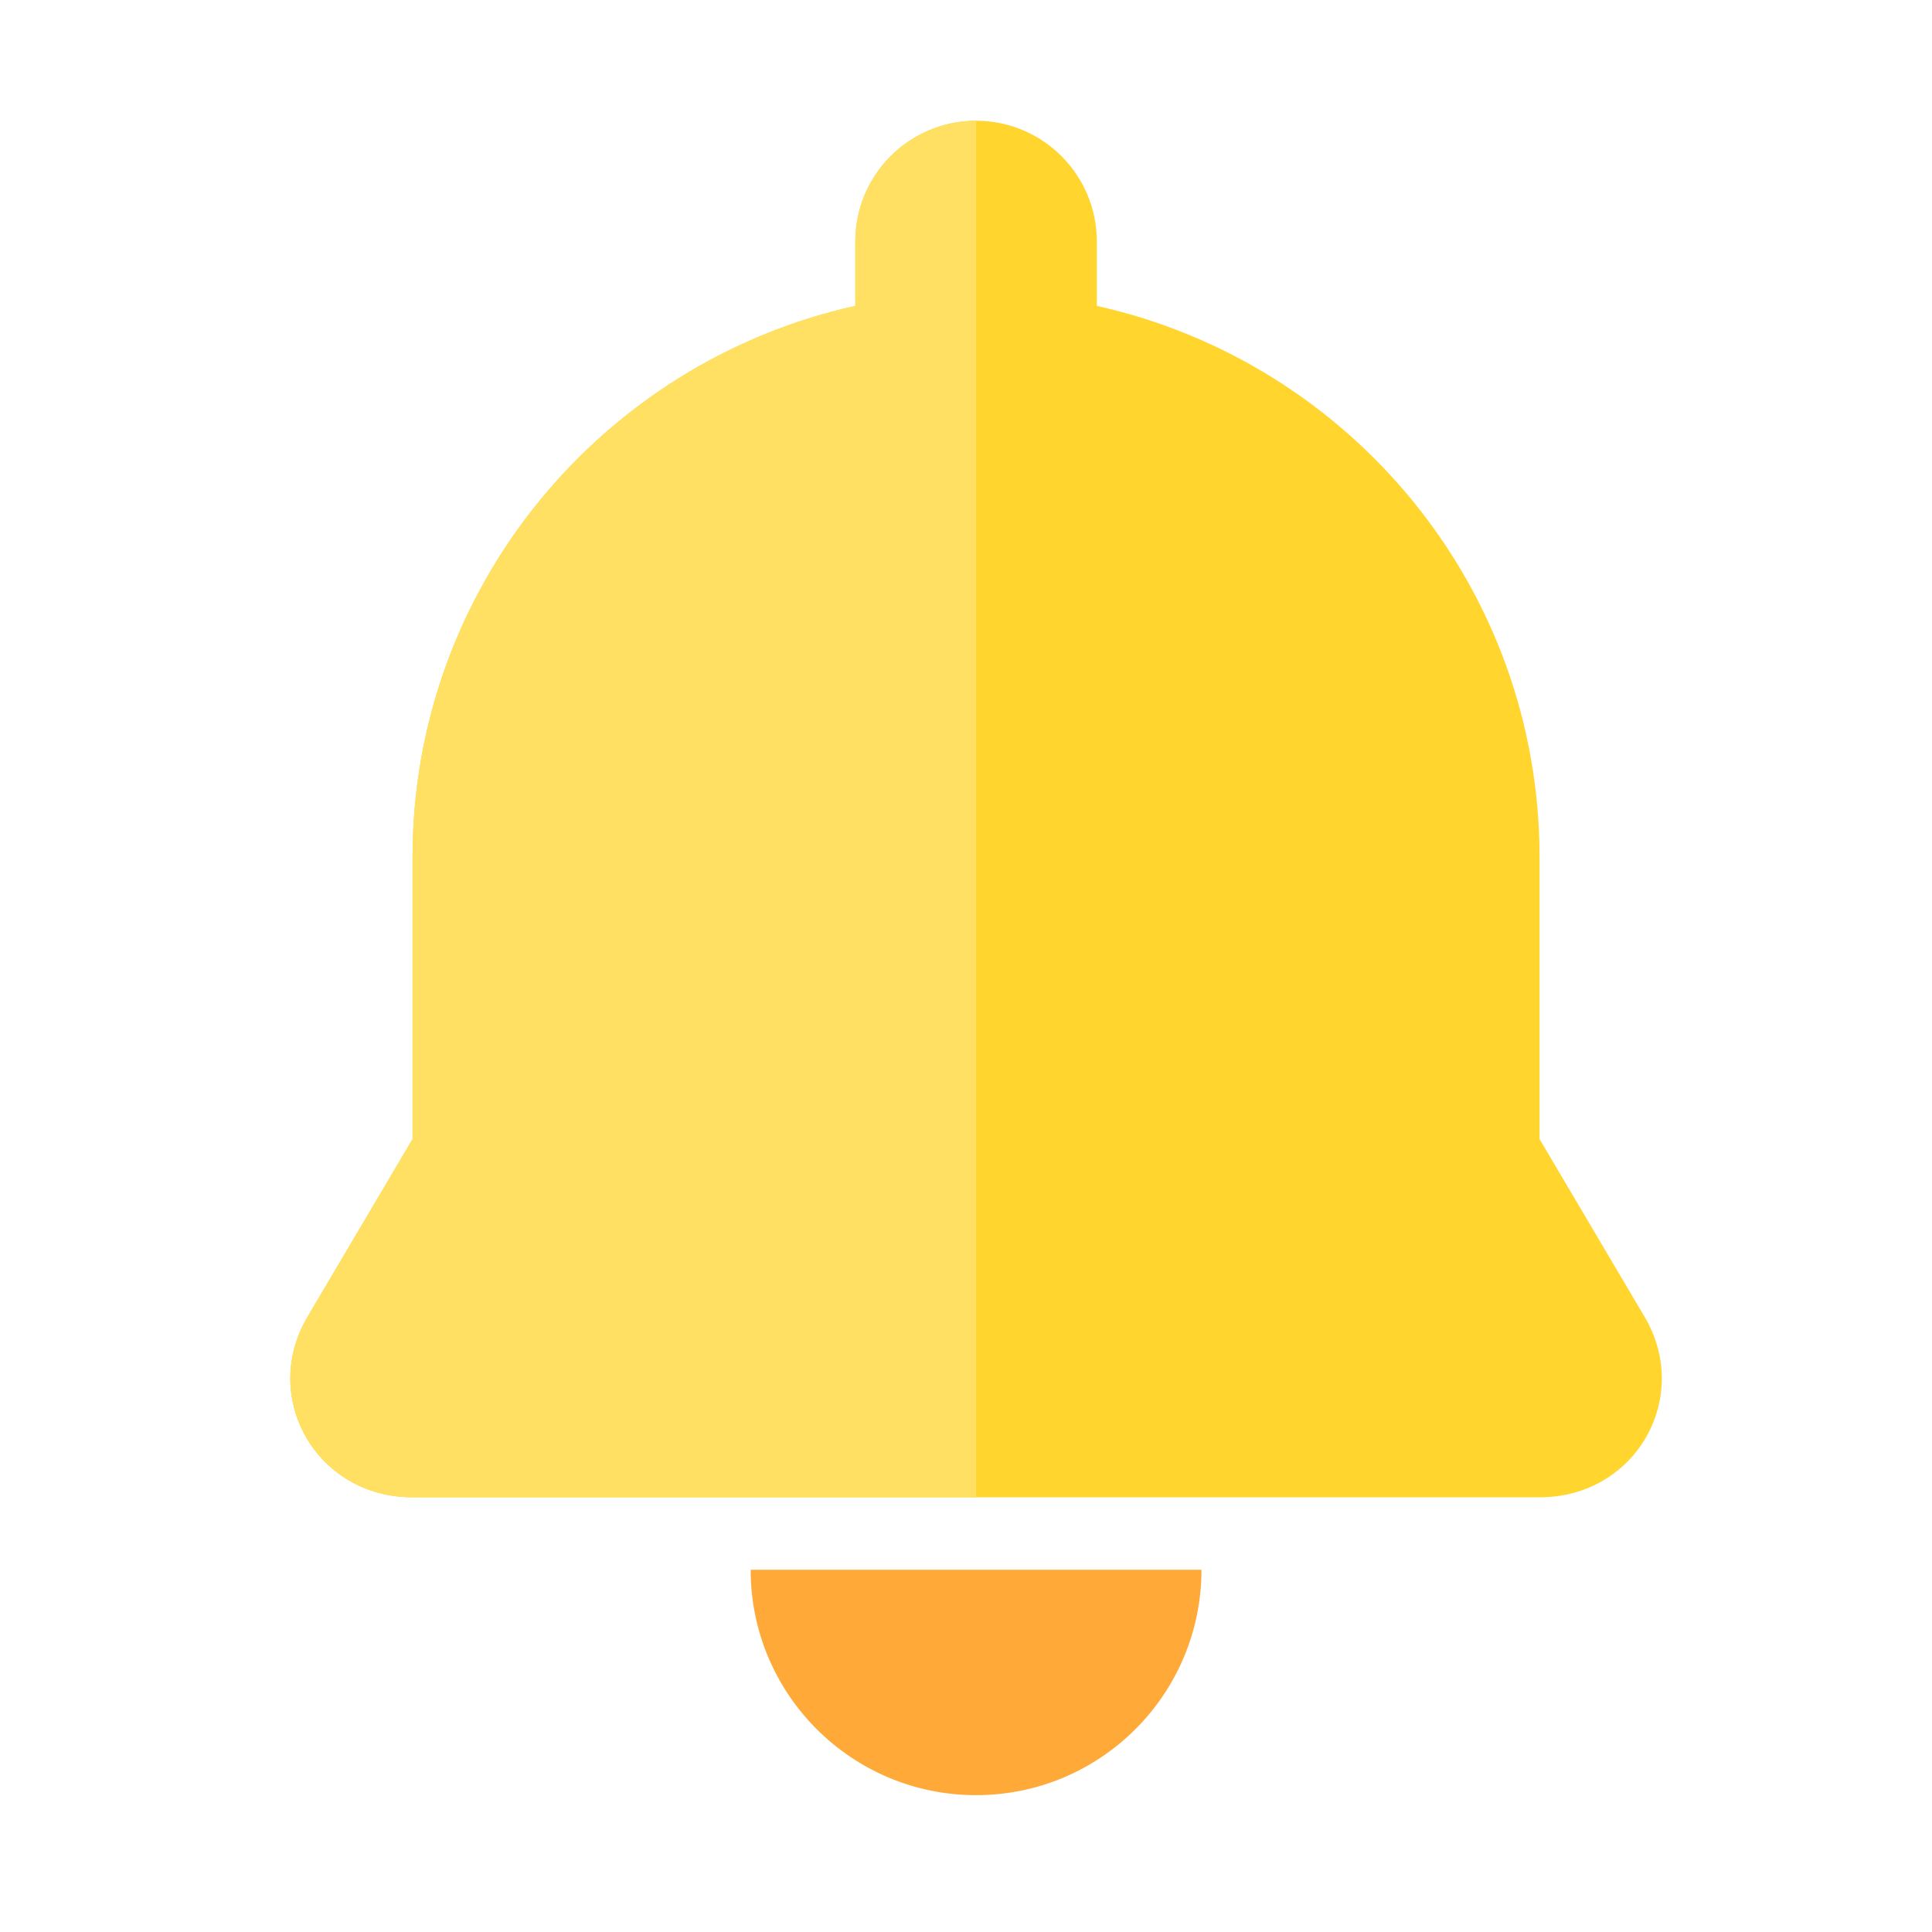
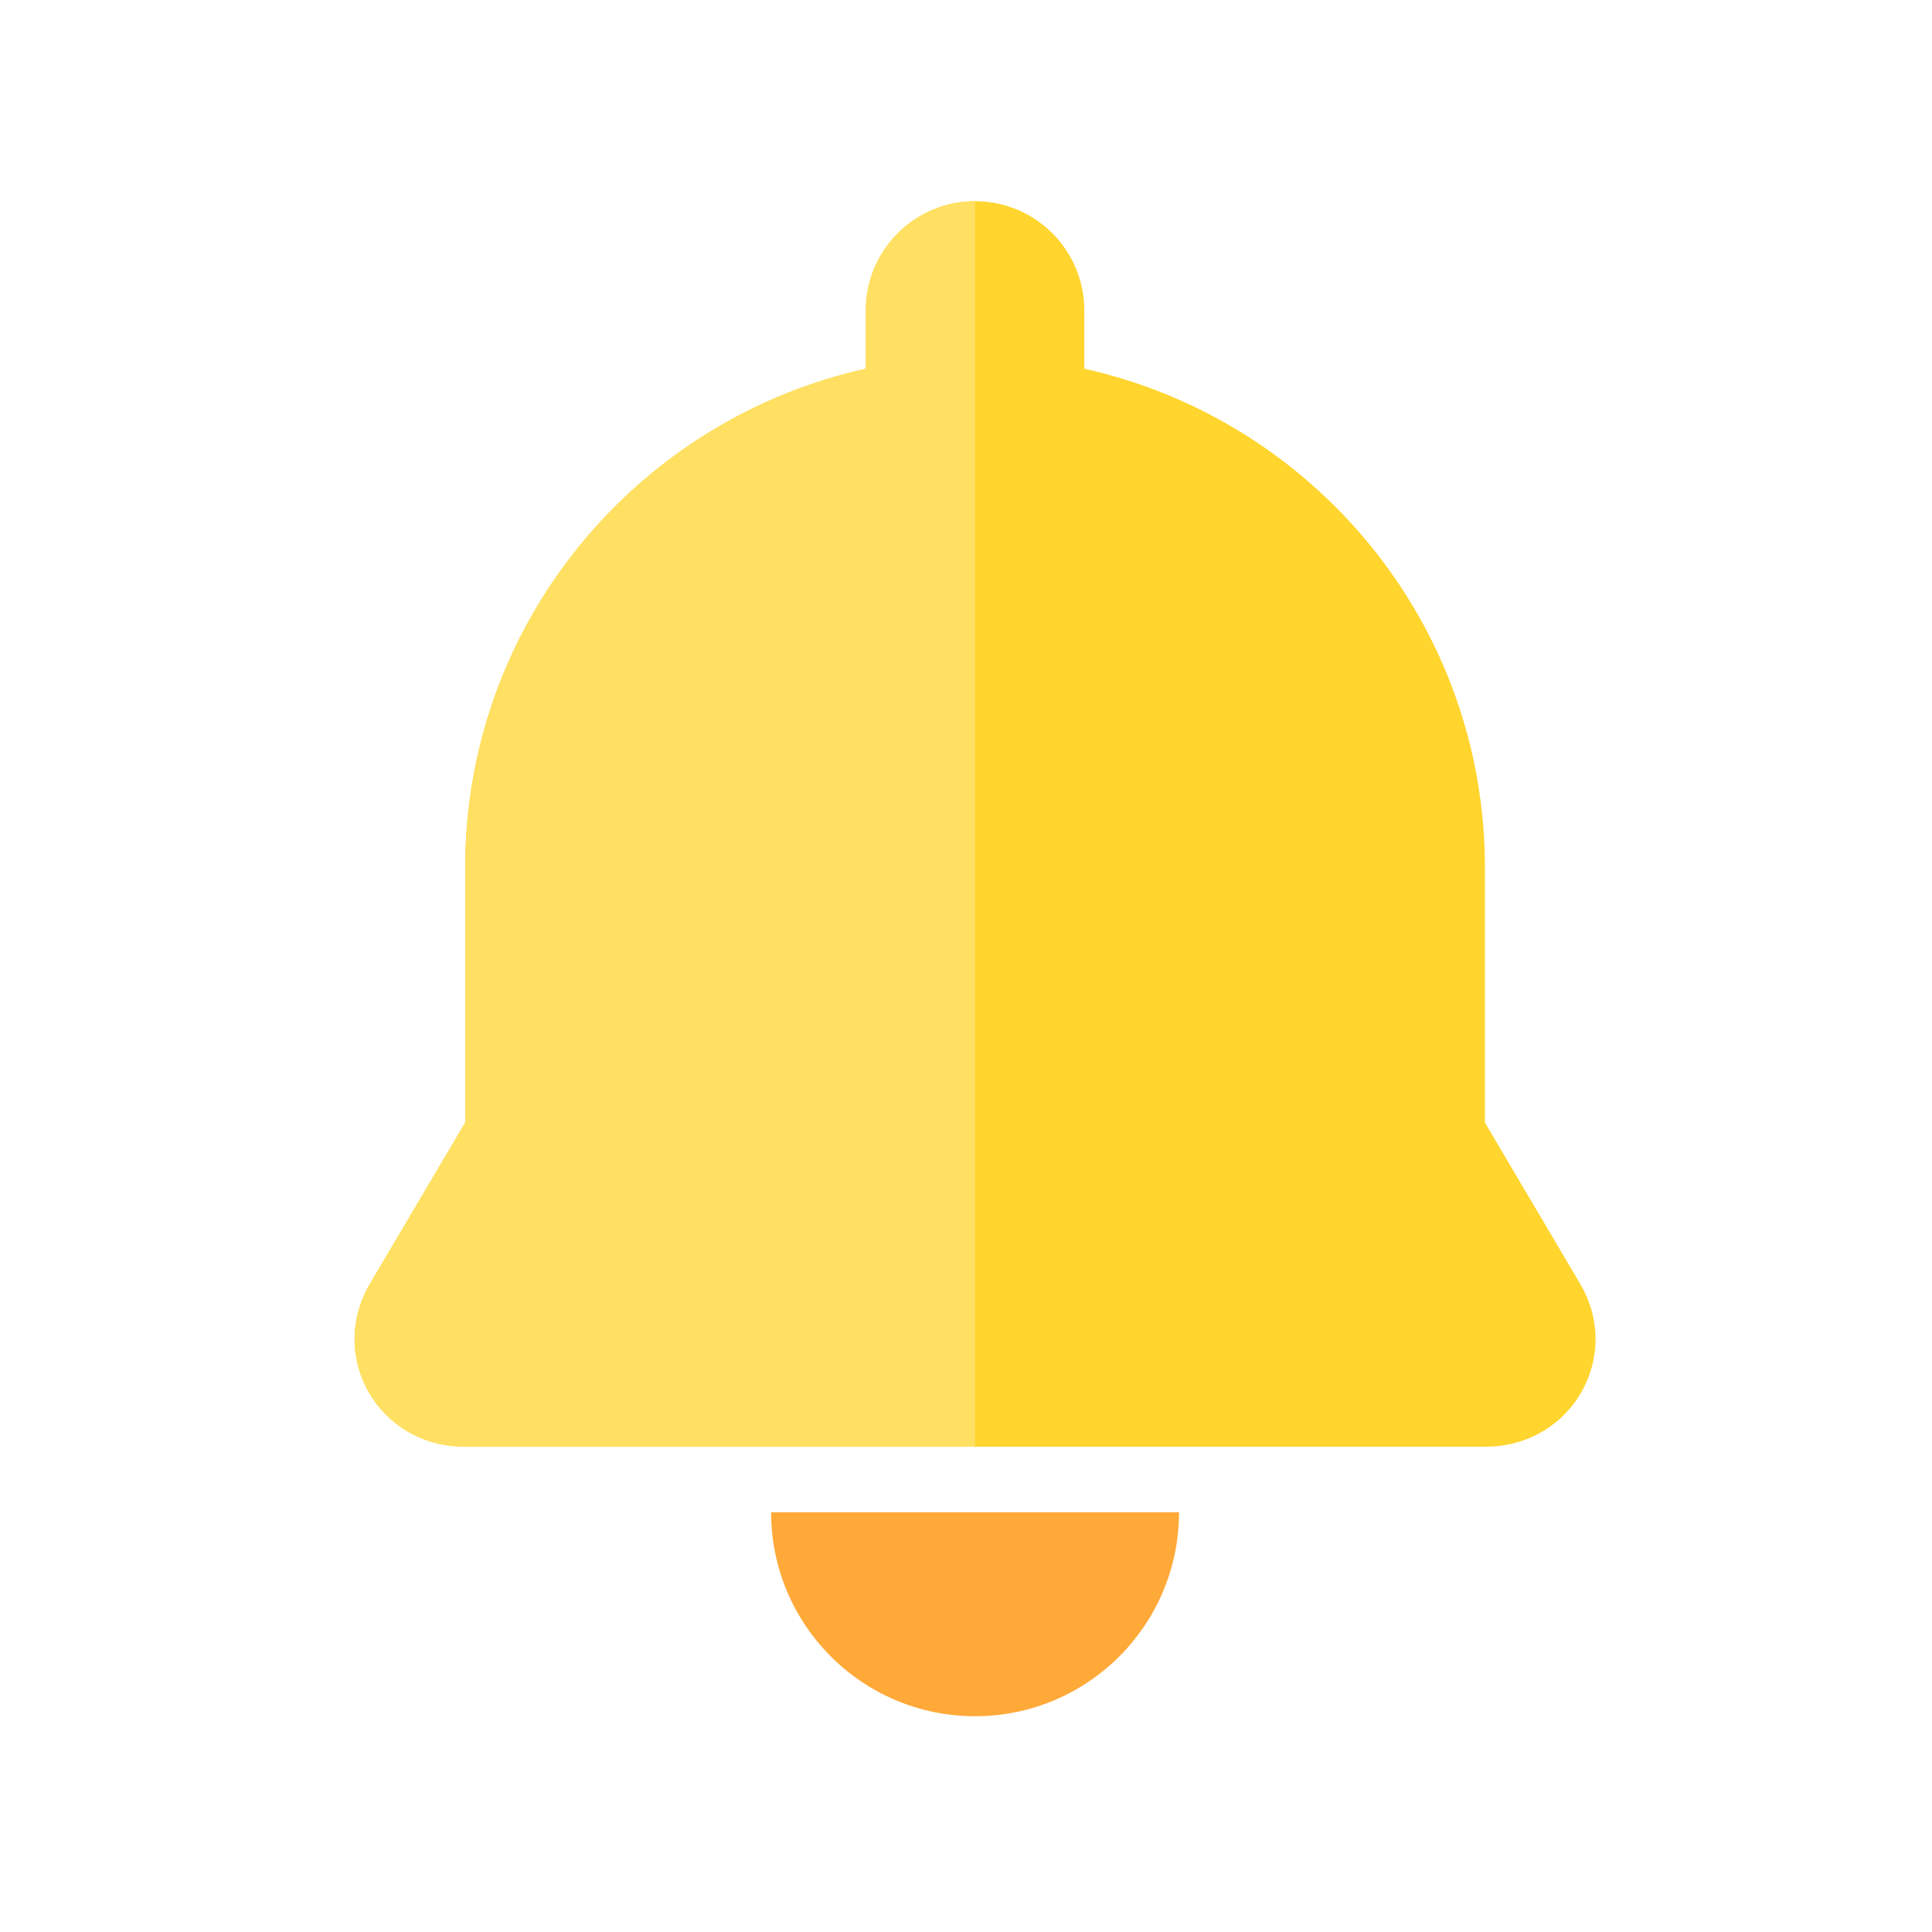
<svg xmlns="http://www.w3.org/2000/svg" width="48" height="48" viewBox="0 0 48 48" fill="none" role="img" aria-label="알림">
-   <g transform="translate(0.25 -1.0) scale(1.0)">
+   <g transform="translate(2.51 1.38) scale(0.9048)">
    <path d="M24 4a3 3 0 0 1 3 3v1.6c6.3 1.4 11 7 11 13.7v7l2.6 4.4c1.2 2-.2 4.5-2.6 4.5H10          c-2.4 0-3.8-2.5-2.6-4.5L10 29.3v-7c0-6.7 4.7-12.3 11-13.7V7a3 3 0 0 1 3-3Z" fill="#FFD52E" />
    <path d="M10 29.3v-7c0-6.7 4.7-12.3 11-13.7V7a3 3 0 0 1 3-3v34.2H10c-2.4 0-3.8-2.5-2.6-4.5L10 29.3Z" fill="#FFE063" />
    <path d="M18.4 40h11.2a5.6 5.6 0 0 1-11.2 0Z" fill="#FFA938" />
  </g>
</svg>
